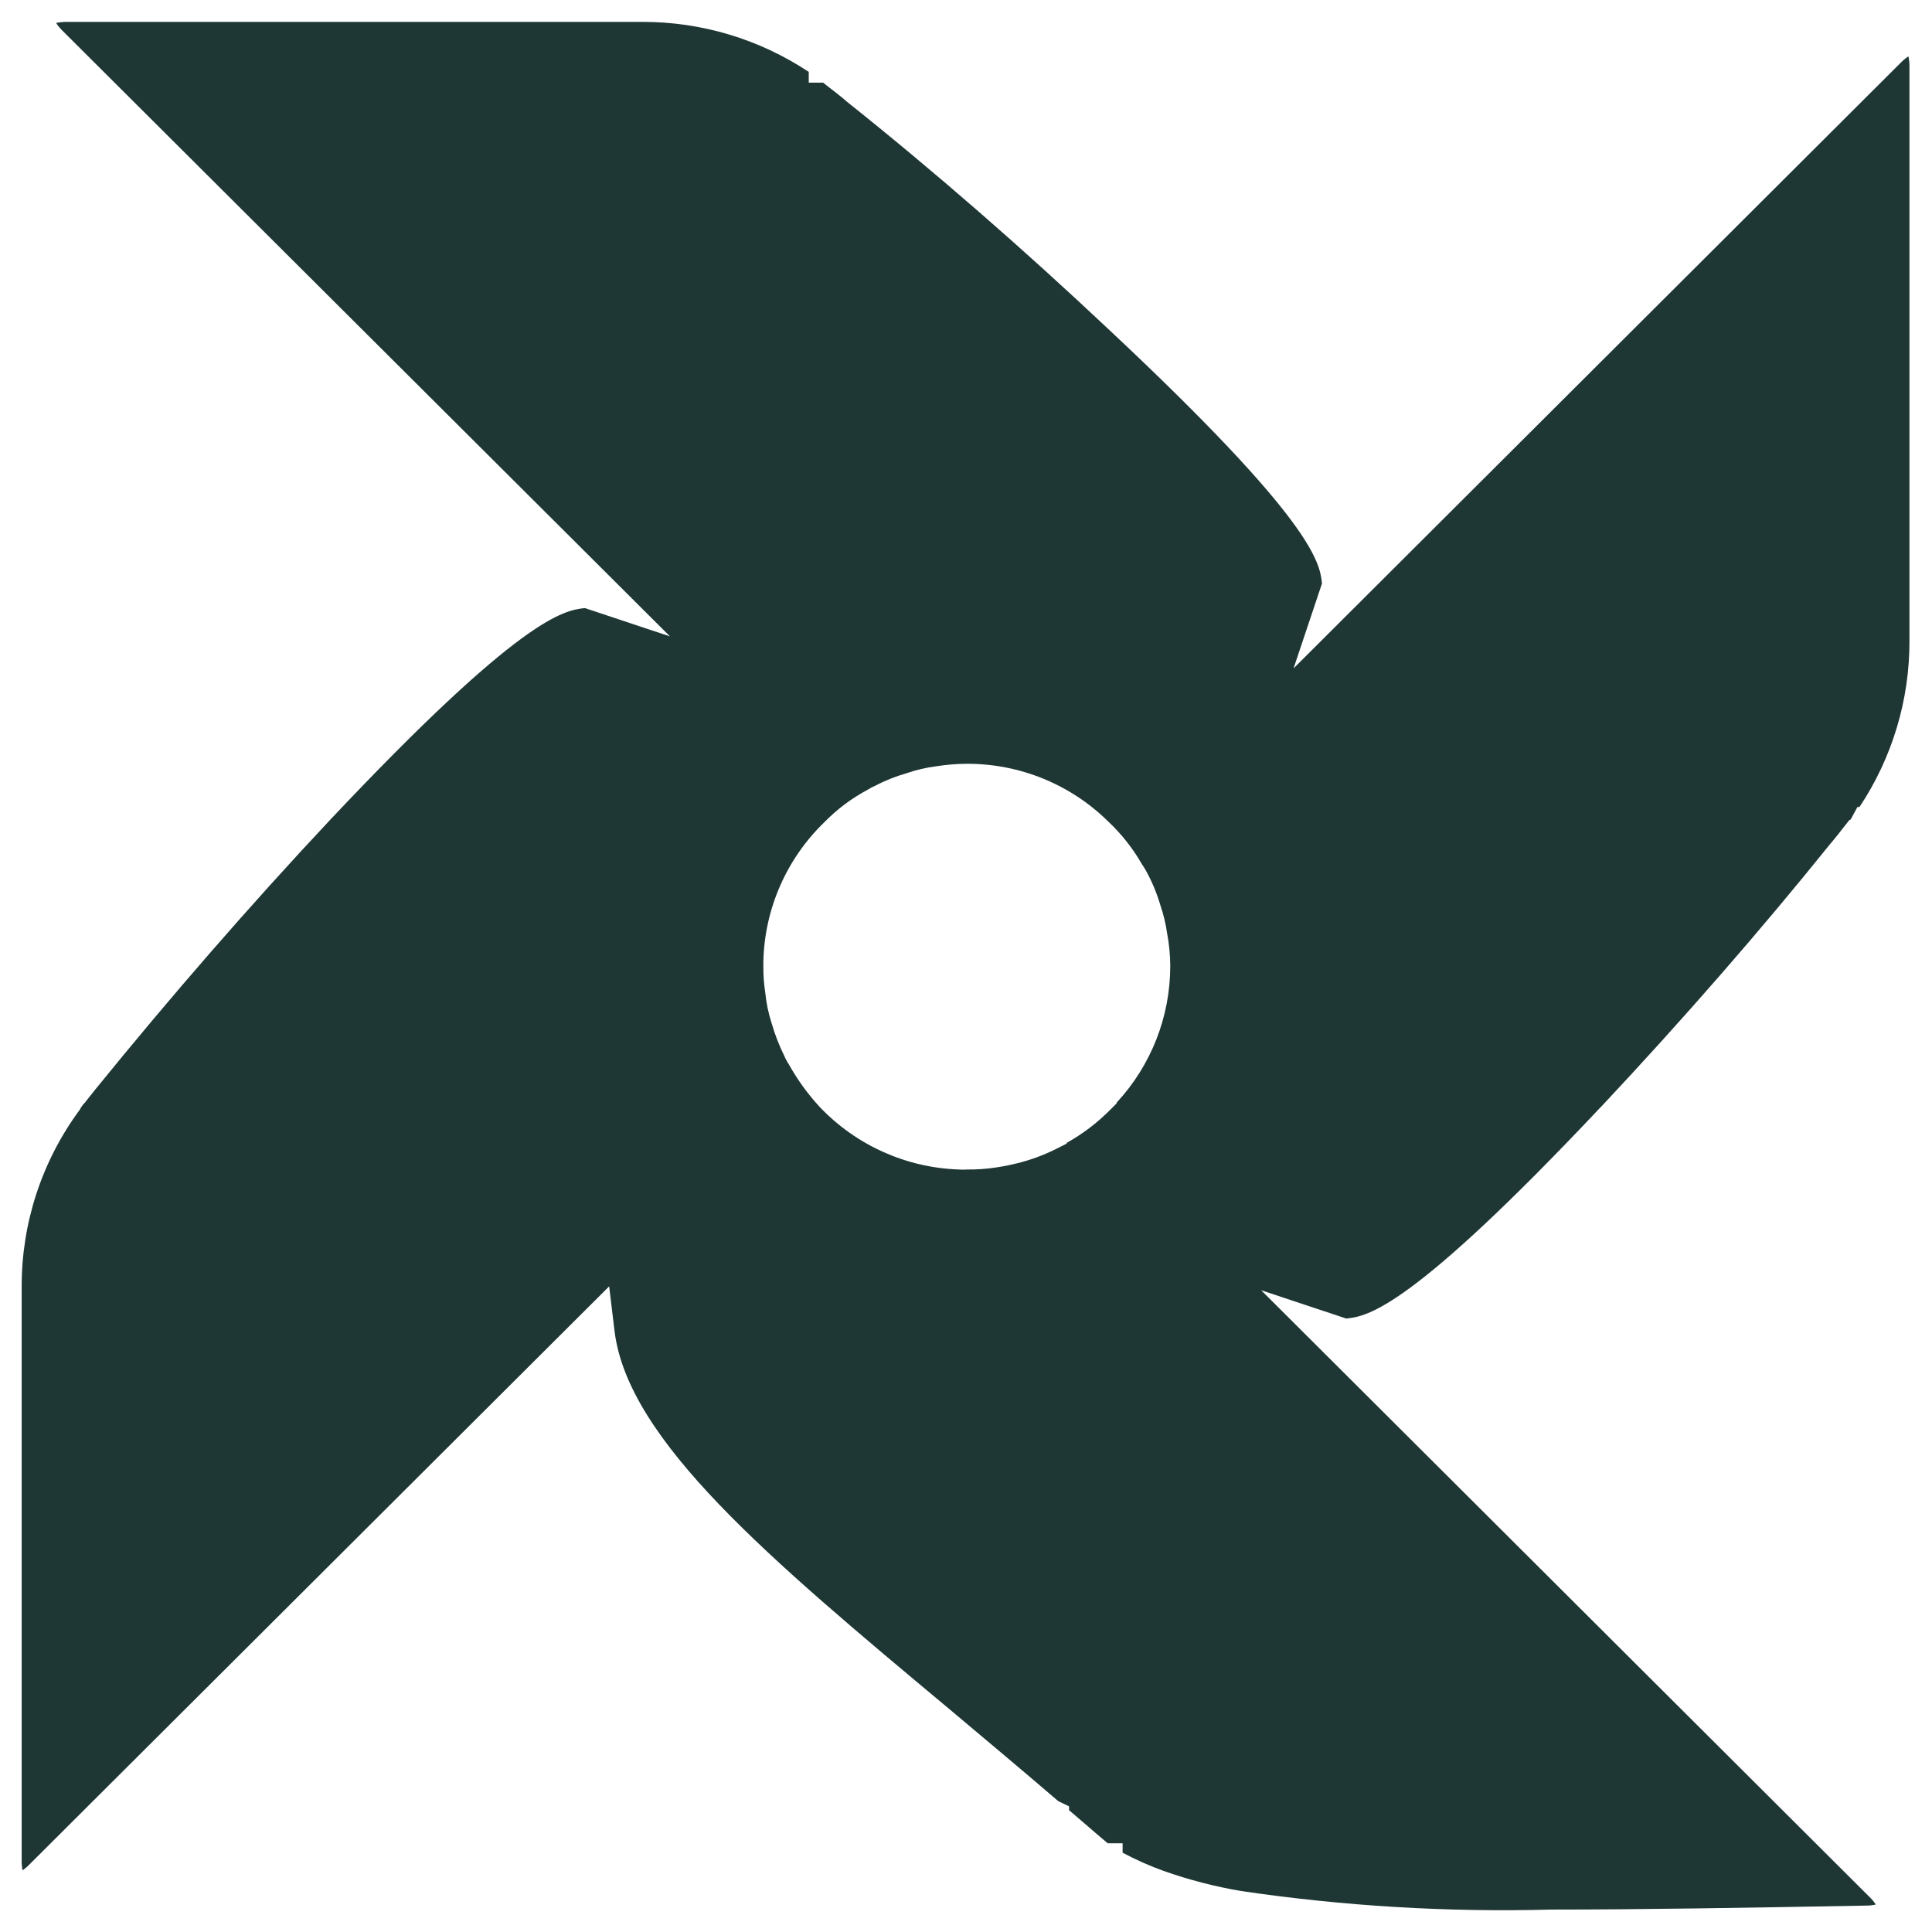
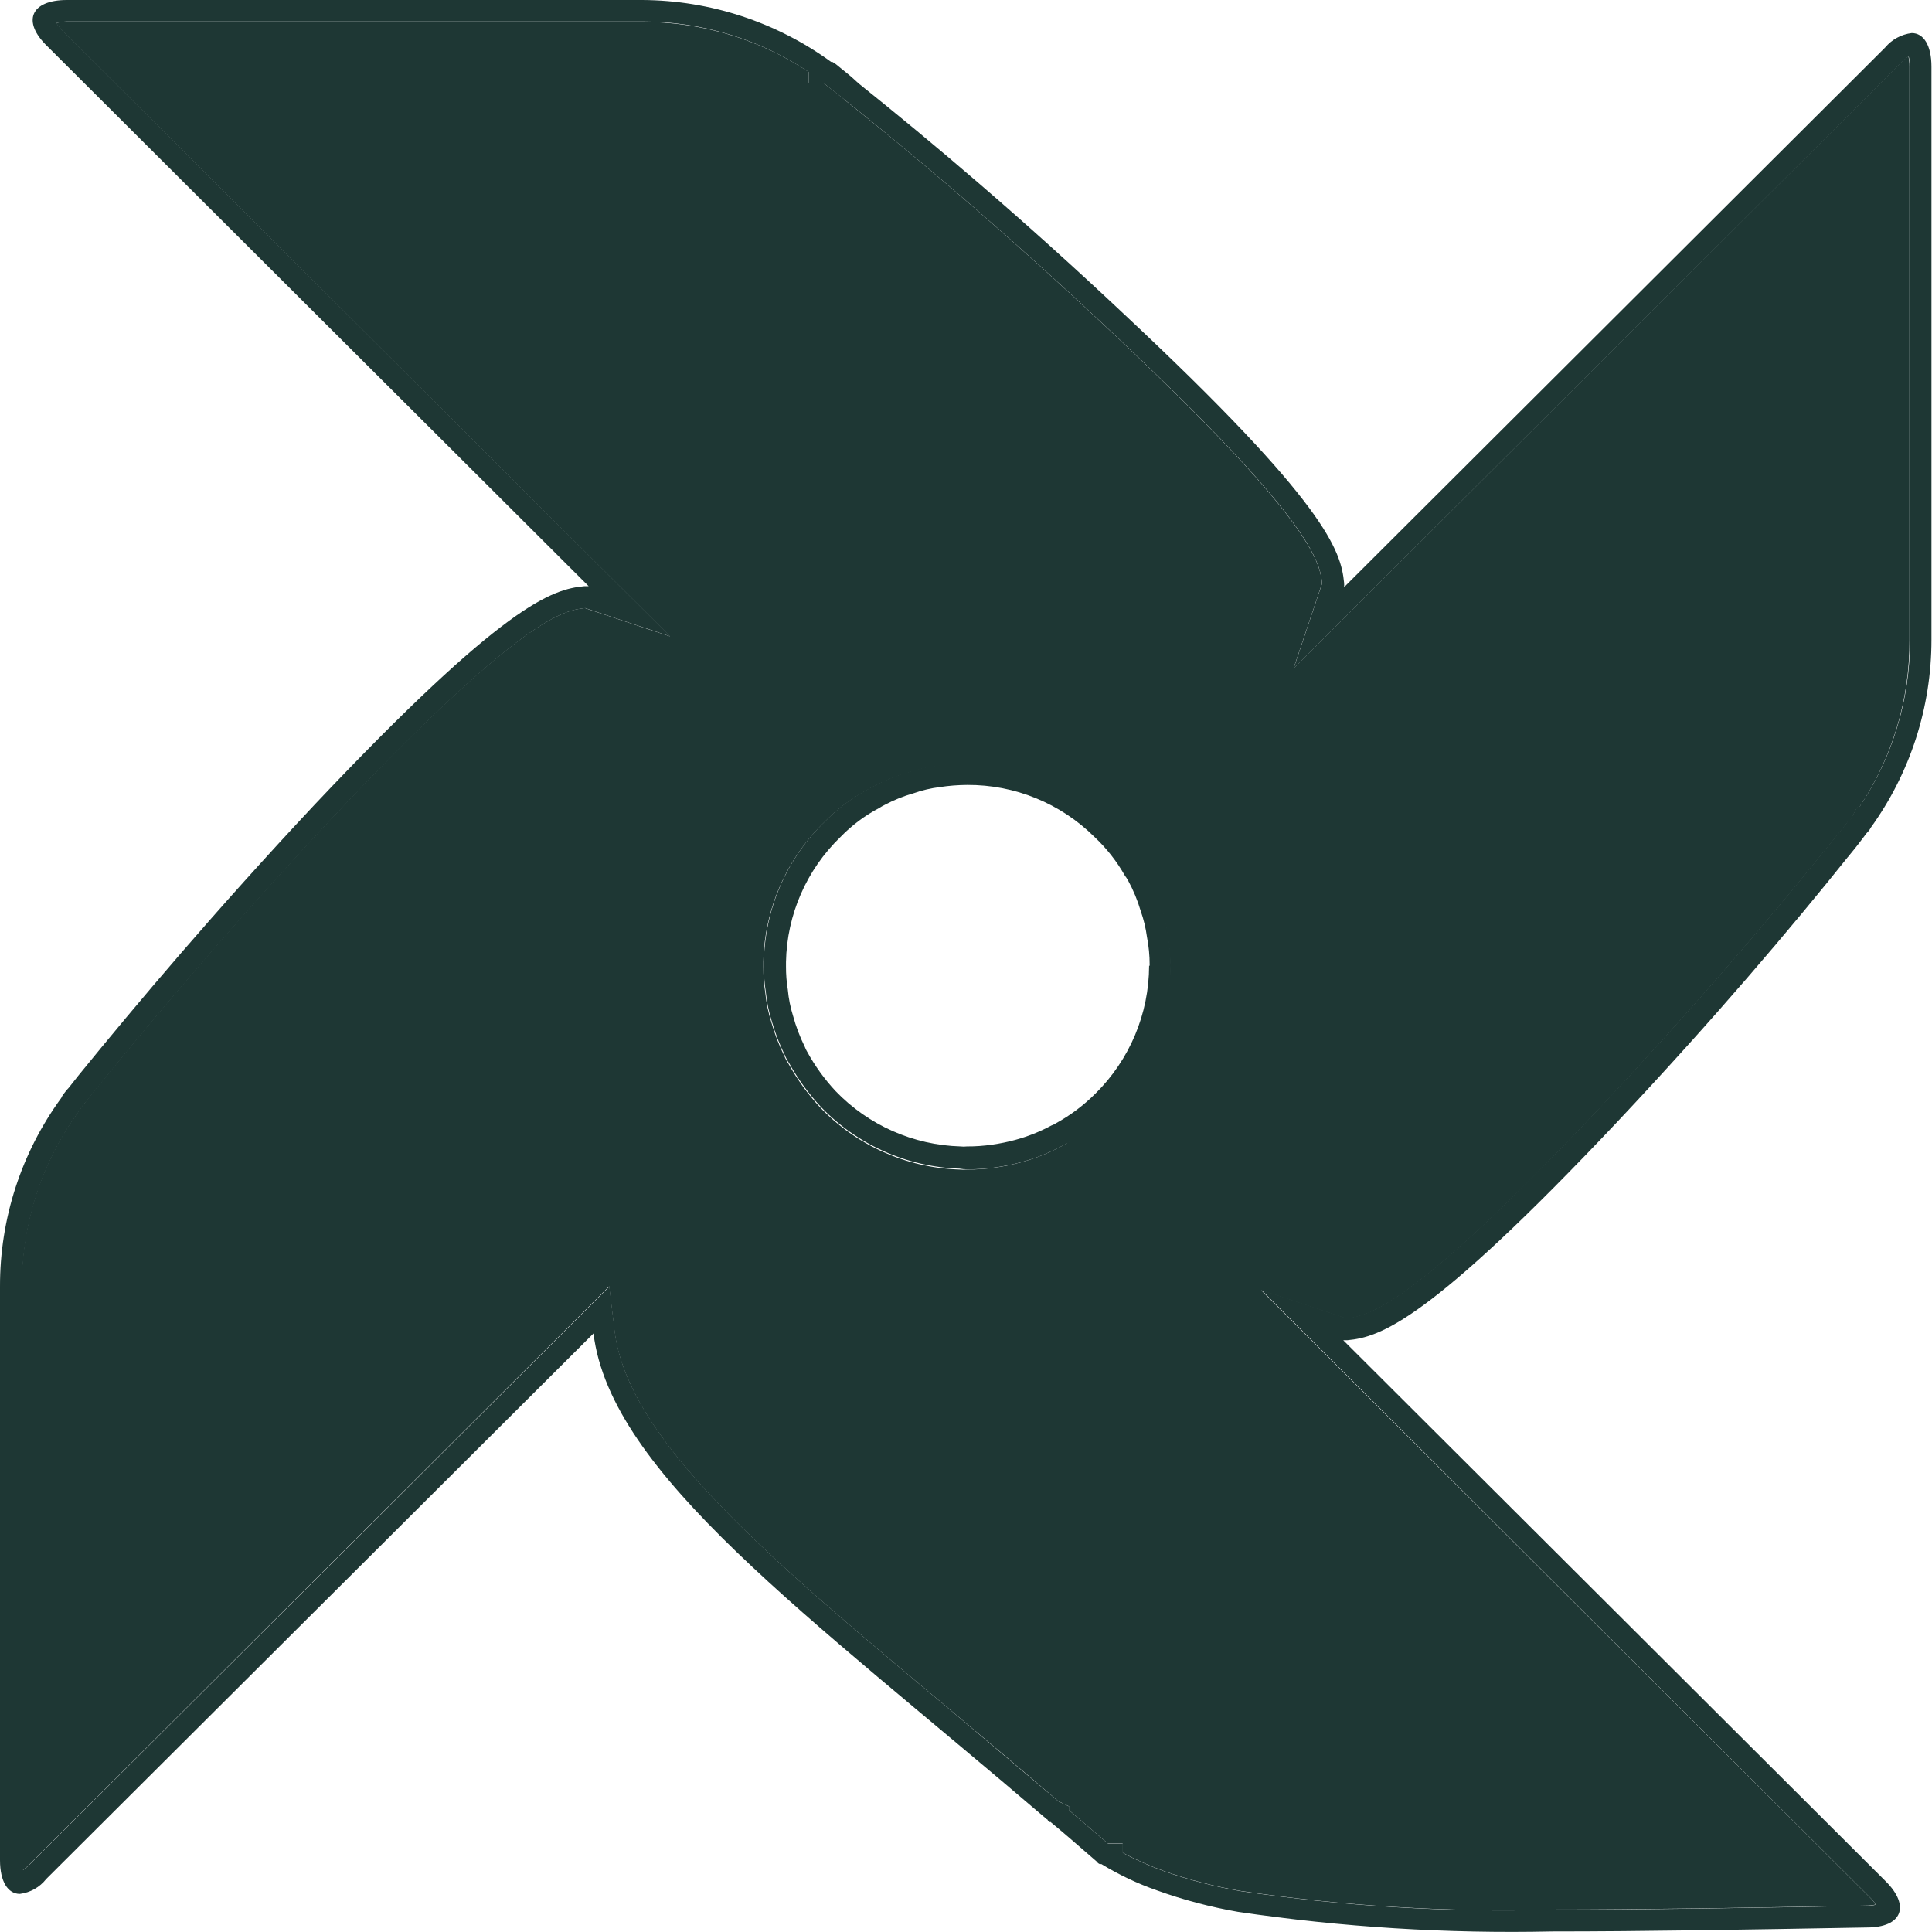
<svg xmlns="http://www.w3.org/2000/svg" width="18.005" height="18" viewBox="0 0 18.005 18">
  <g id="moulin-shape" transform="translate(0)">
+     <path id="Path_276" data-name="Path 276" d="M12.558,12.49c.3-.029.748-.163,2.516-2.037.9-.957,1.62-1.807,2.147-2.466a.087.087,0,0,0,.02-.024c.058-.07.107-.134.156-.2a.166.166,0,0,0,.037-.049h0A2.991,2.991,0,0,0,18,5.962V.622c0-.2-.073-.314-.184-.314a.384.384,0,0,0-.247.134l-5.043,5.03a.232.232,0,0,0,0-.041c-.029-.3-.166-.74-2.047-2.5-.955-.9-1.809-1.619-2.469-2.147a.156.156,0,0,0-.023-.02C7.921.7,7.856.654,7.8.606A.259.259,0,0,0,7.758.577v0a.049.049,0,0,0-.012,0v0A3.02,3.02,0,0,0,5.986,0l0,0H.623C.287,0,.2.2.443.433l5.043,5.03-.013,0-.028,0c-.3.029-.742.16-2.514,2.037-.923.985-1.661,1.86-2.2,2.523l-.09.114a.369.369,0,0,0-.041.049.174.174,0,0,0-.029.046A2.969,2.969,0,0,0,0,11.99v5.346c0,.2.074.314.185.314a.371.371,0,0,0,.246-.139l5.1-5.084c.16,1.308,1.993,2.618,4.215,4.519a.05.05,0,0,0,.017.012c0,.008.008.012.017.02s.008,0,.008,0c.149.122.292.25.44.377,0,.008.012.012.02.017a.059.059,0,0,0,.016,0v0a2.7,2.7,0,0,0,.517.245,4.51,4.51,0,0,0,.755.2A17.4,17.4,0,0,0,14.462,18c.846,0,1.818-.017,2.936-.037.328,0,.407-.2.176-.43L12.518,12.49l.013,0,.028,0Zm4.867,5.191a.38.38,0,0,1,.058.07.4.4,0,0,1-.091.01c-1.1.02-2.083.037-2.933.037a16.746,16.746,0,0,1-2.891-.173,4.35,4.35,0,0,1-.721-.187,2.92,2.92,0,0,1-.383-.17v-.088l-.139,0-.106-.09c-.085-.073-.169-.146-.254-.218v-.036l-.1-.048c-.353-.3-.7-.59-1.026-.867-1.669-1.395-2.986-2.5-3.11-3.515l-.05-.416L.286,17.366a.443.443,0,0,1-.072.062.436.436,0,0,1-.008-.094V11.99a2.763,2.763,0,0,1,.534-1.638l.01-.014.01-.019.007-.01a.231.231,0,0,1,.023-.028L.8,10.272l.007-.01.089-.112c.7-.864,1.438-1.71,2.188-2.512C4.857,5.757,5.249,5.688,5.454,5.667l.793.264L.587.288A.43.43,0,0,1,.526.214.441.441,0,0,1,.623.2h5.36A2.794,2.794,0,0,1,7.537.671v.1l.134,0c.022.018.044.035.067.053.038.03.078.06.119.094l.019.016L7.884.94c.822.656,1.648,1.375,2.456,2.136,1.891,1.771,1.962,2.16,1.981,2.362l-.265.791L17.716.586a.479.479,0,0,1,.072-.06A.425.425,0,0,1,17.8.62V5.966a2.783,2.783,0,0,1-.468,1.549H17.31l-.061.113-.008.008-.006,0-.06.076c-.03.038-.06.077-.094.118l-.016.019-.007.008c-.65.809-1.369,1.635-2.139,2.454-1.776,1.883-2.169,1.951-2.373,1.972l-.793-.264ZM10.818,8.426a1.59,1.59,0,0,0-.134-.32.641.641,0,0,0-.037-.059,1.719,1.719,0,0,0-.316-.4,1.868,1.868,0,0,0-1.315-.536h0a1.849,1.849,0,0,0-.284.023,1.364,1.364,0,0,0-.278.065,1.555,1.555,0,0,0-.3.12.5.5,0,0,0-.065.035,1.645,1.645,0,0,0-.4.3,1.864,1.864,0,0,0-.57,1.3v.047a1.474,1.474,0,0,0,.018.244,1.329,1.329,0,0,0,.058.28,1.848,1.848,0,0,0,.119.308.426.426,0,0,0,.042.078,2.062,2.062,0,0,0,.29.4,1.871,1.871,0,0,0,1.294.58h0a.386.386,0,0,0,.078.006,1.669,1.669,0,0,0,.27-.019,2.116,2.116,0,0,0,.239-.05,1.769,1.769,0,0,0,.364-.145.578.578,0,0,0,.06-.031,1.821,1.821,0,0,0,.409-.31l.06-.06v-.007A1.871,1.871,0,0,0,10.911,9V8.993a1.672,1.672,0,0,0-.029-.3,1.46,1.46,0,0,0-.064-.266ZM10.709,9a1.68,1.68,0,0,1-.5,1.191v0a1.634,1.634,0,0,1-.37.278.162.162,0,0,1-.041.02,1.573,1.573,0,0,1-.336.134,1.726,1.726,0,0,1-.214.044,1.55,1.55,0,0,1-.238.017h0a.234.234,0,0,1-.058,0,1.682,1.682,0,0,1-1.164-.515,1.815,1.815,0,0,1-.266-.368A.248.248,0,0,1,7.5,9.755a1.589,1.589,0,0,1-.109-.287,1.165,1.165,0,0,1-.049-.245,1.285,1.285,0,0,1-.017-.217V8.965A1.663,1.663,0,0,1,7.833,7.8a1.428,1.428,0,0,1,.361-.27A.466.466,0,0,1,8.247,7.5a1.358,1.358,0,0,1,.266-.107,1.168,1.168,0,0,1,.246-.058,1.761,1.761,0,0,1,.254-.02h0A1.67,1.67,0,0,1,10.2,7.8a1.521,1.521,0,0,1,.283.36.394.394,0,0,1,.029.044,1.46,1.46,0,0,1,.119.287,1.2,1.2,0,0,1,.058.241,1.352,1.352,0,0,1,.025.262V9Z" transform="translate(0)" fill="#1e3734" />
    <path id="Path_277" data-name="Path 277" d="M16.424,11.813c.769-.82,1.488-1.645,2.139-2.454l.007-.008.016-.019c.034-.041.064-.079.094-.118l.06-.076.006,0,.008-.008.061-.113h.019A2.783,2.783,0,0,0,19.3,7.462V2.116a.425.425,0,0,0-.01-.095.479.479,0,0,0-.072.06L13.56,7.725l.265-.791c-.019-.2-.09-.59-1.981-2.362-.808-.761-1.633-1.48-2.456-2.136l-.007-.007-.019-.016c-.041-.034-.08-.064-.119-.094-.023-.018-.046-.035-.067-.053l-.134,0v-.1A2.794,2.794,0,0,0,7.488,1.7H2.128a.441.441,0,0,0-.1.01.43.43,0,0,0,.061.074l5.66,5.643-.793-.264c-.2.02-.6.09-2.373,1.972-.75.8-1.487,1.648-2.188,2.512l-.089.112-.007.01-.008.008a.231.231,0,0,0-.023.028l-.007.01-.01.019-.01.014a2.763,2.763,0,0,0-.534,1.638v5.346a.436.436,0,0,0,.008.094.443.443,0,0,0,.072-.062l5.395-5.38.05.416c.124,1.019,1.44,2.121,3.11,3.515.328.276.673.564,1.026.867l.1.048v.036c.085.072.169.145.254.218l.106.09.139,0v.088a2.92,2.92,0,0,0,.383.17,4.35,4.35,0,0,0,.721.187,16.747,16.747,0,0,0,2.891.173c.85,0,1.831-.017,2.933-.037a.4.4,0,0,0,.091-.01.381.381,0,0,0-.058-.07L13.258,13.52l.793.264c.2-.02.6-.089,2.373-1.972Zm-4.973.337a.578.578,0,0,1-.06.031,1.769,1.769,0,0,1-.364.145,2.116,2.116,0,0,1-.239.05,1.669,1.669,0,0,1-.27.019.481.481,0,0,1-.078,0h0a1.877,1.877,0,0,1-1.294-.581,2.062,2.062,0,0,1-.29-.4.426.426,0,0,1-.042-.078,1.848,1.848,0,0,1-.119-.308,1.329,1.329,0,0,1-.058-.28,1.474,1.474,0,0,1-.018-.244v-.047a1.864,1.864,0,0,1,.57-1.3,1.645,1.645,0,0,1,.4-.3.5.5,0,0,1,.065-.035,1.556,1.556,0,0,1,.3-.12,1.364,1.364,0,0,1,.278-.065,1.849,1.849,0,0,1,.284-.023h0a1.868,1.868,0,0,1,1.315.536,1.719,1.719,0,0,1,.316.4.641.641,0,0,1,.037.059,1.59,1.59,0,0,1,.134.32,1.46,1.46,0,0,1,.064.266,1.672,1.672,0,0,1,.029.3V10.5a1.871,1.871,0,0,1-.5,1.272v.007l-.06.06a1.821,1.821,0,0,1-.409.31Zm1.2-2.165Z" transform="translate(-1.505 -1.496)" fill="#1e3734" />
  </g>
</svg>
